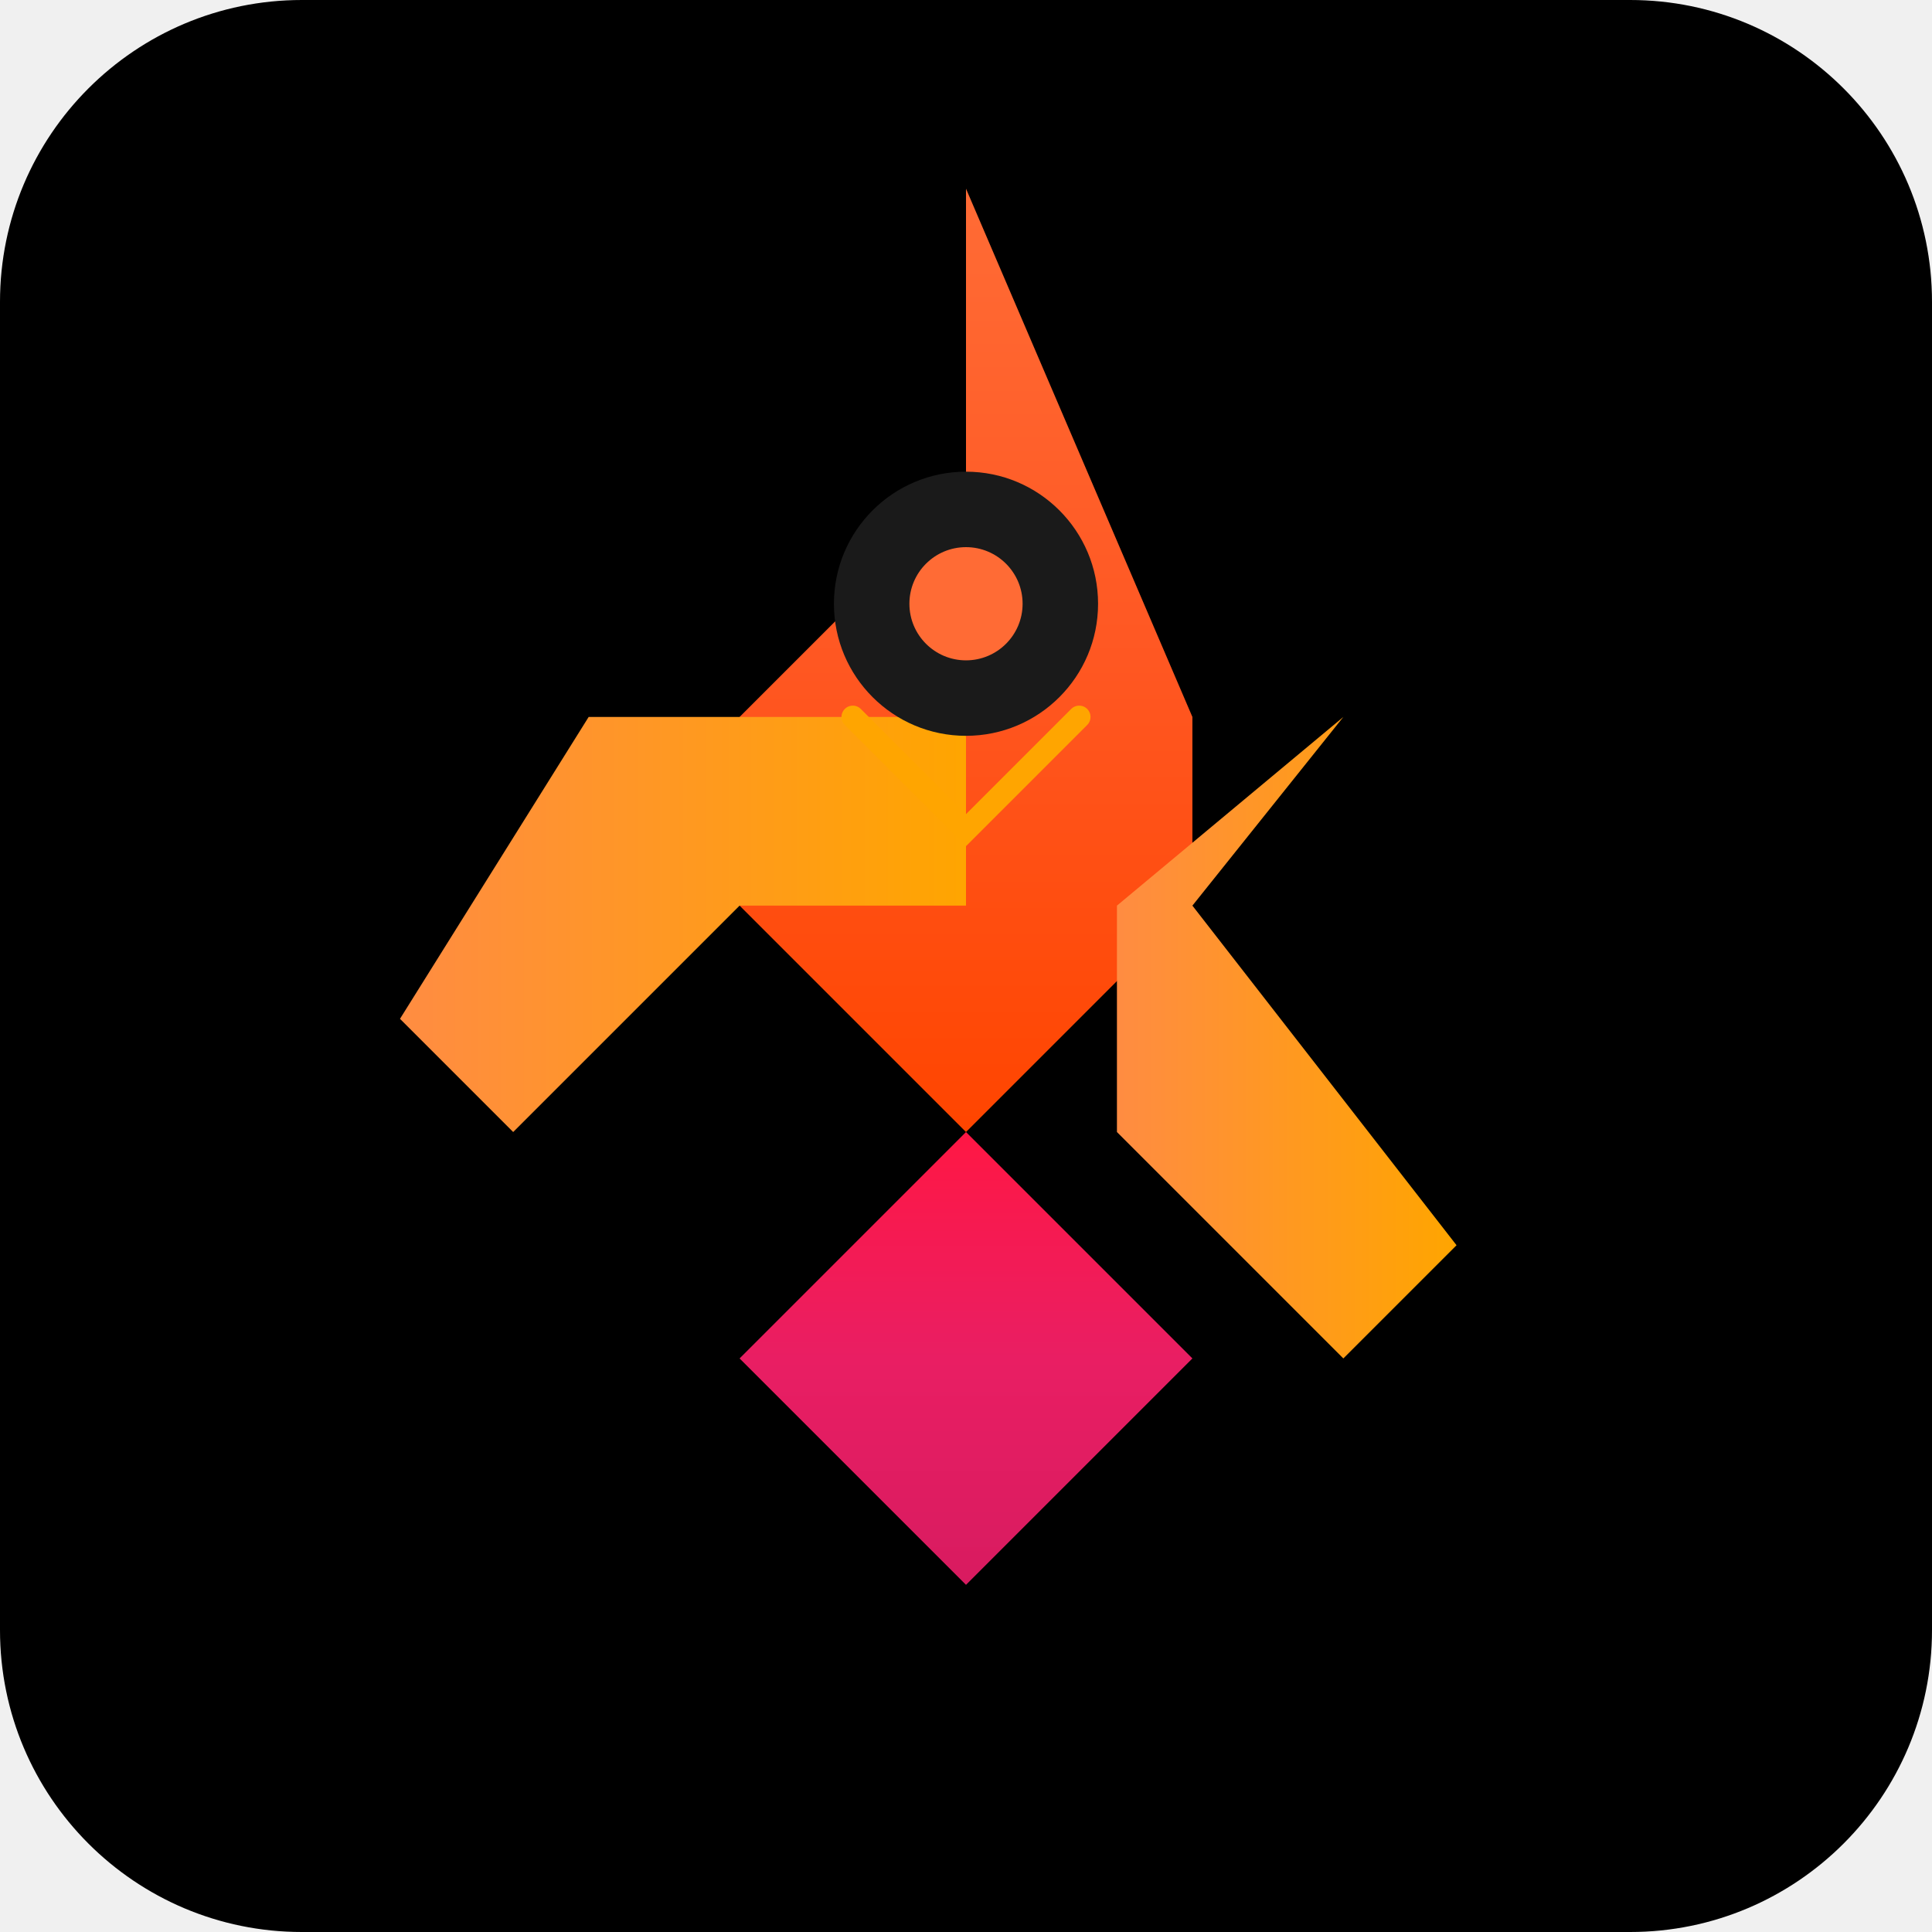
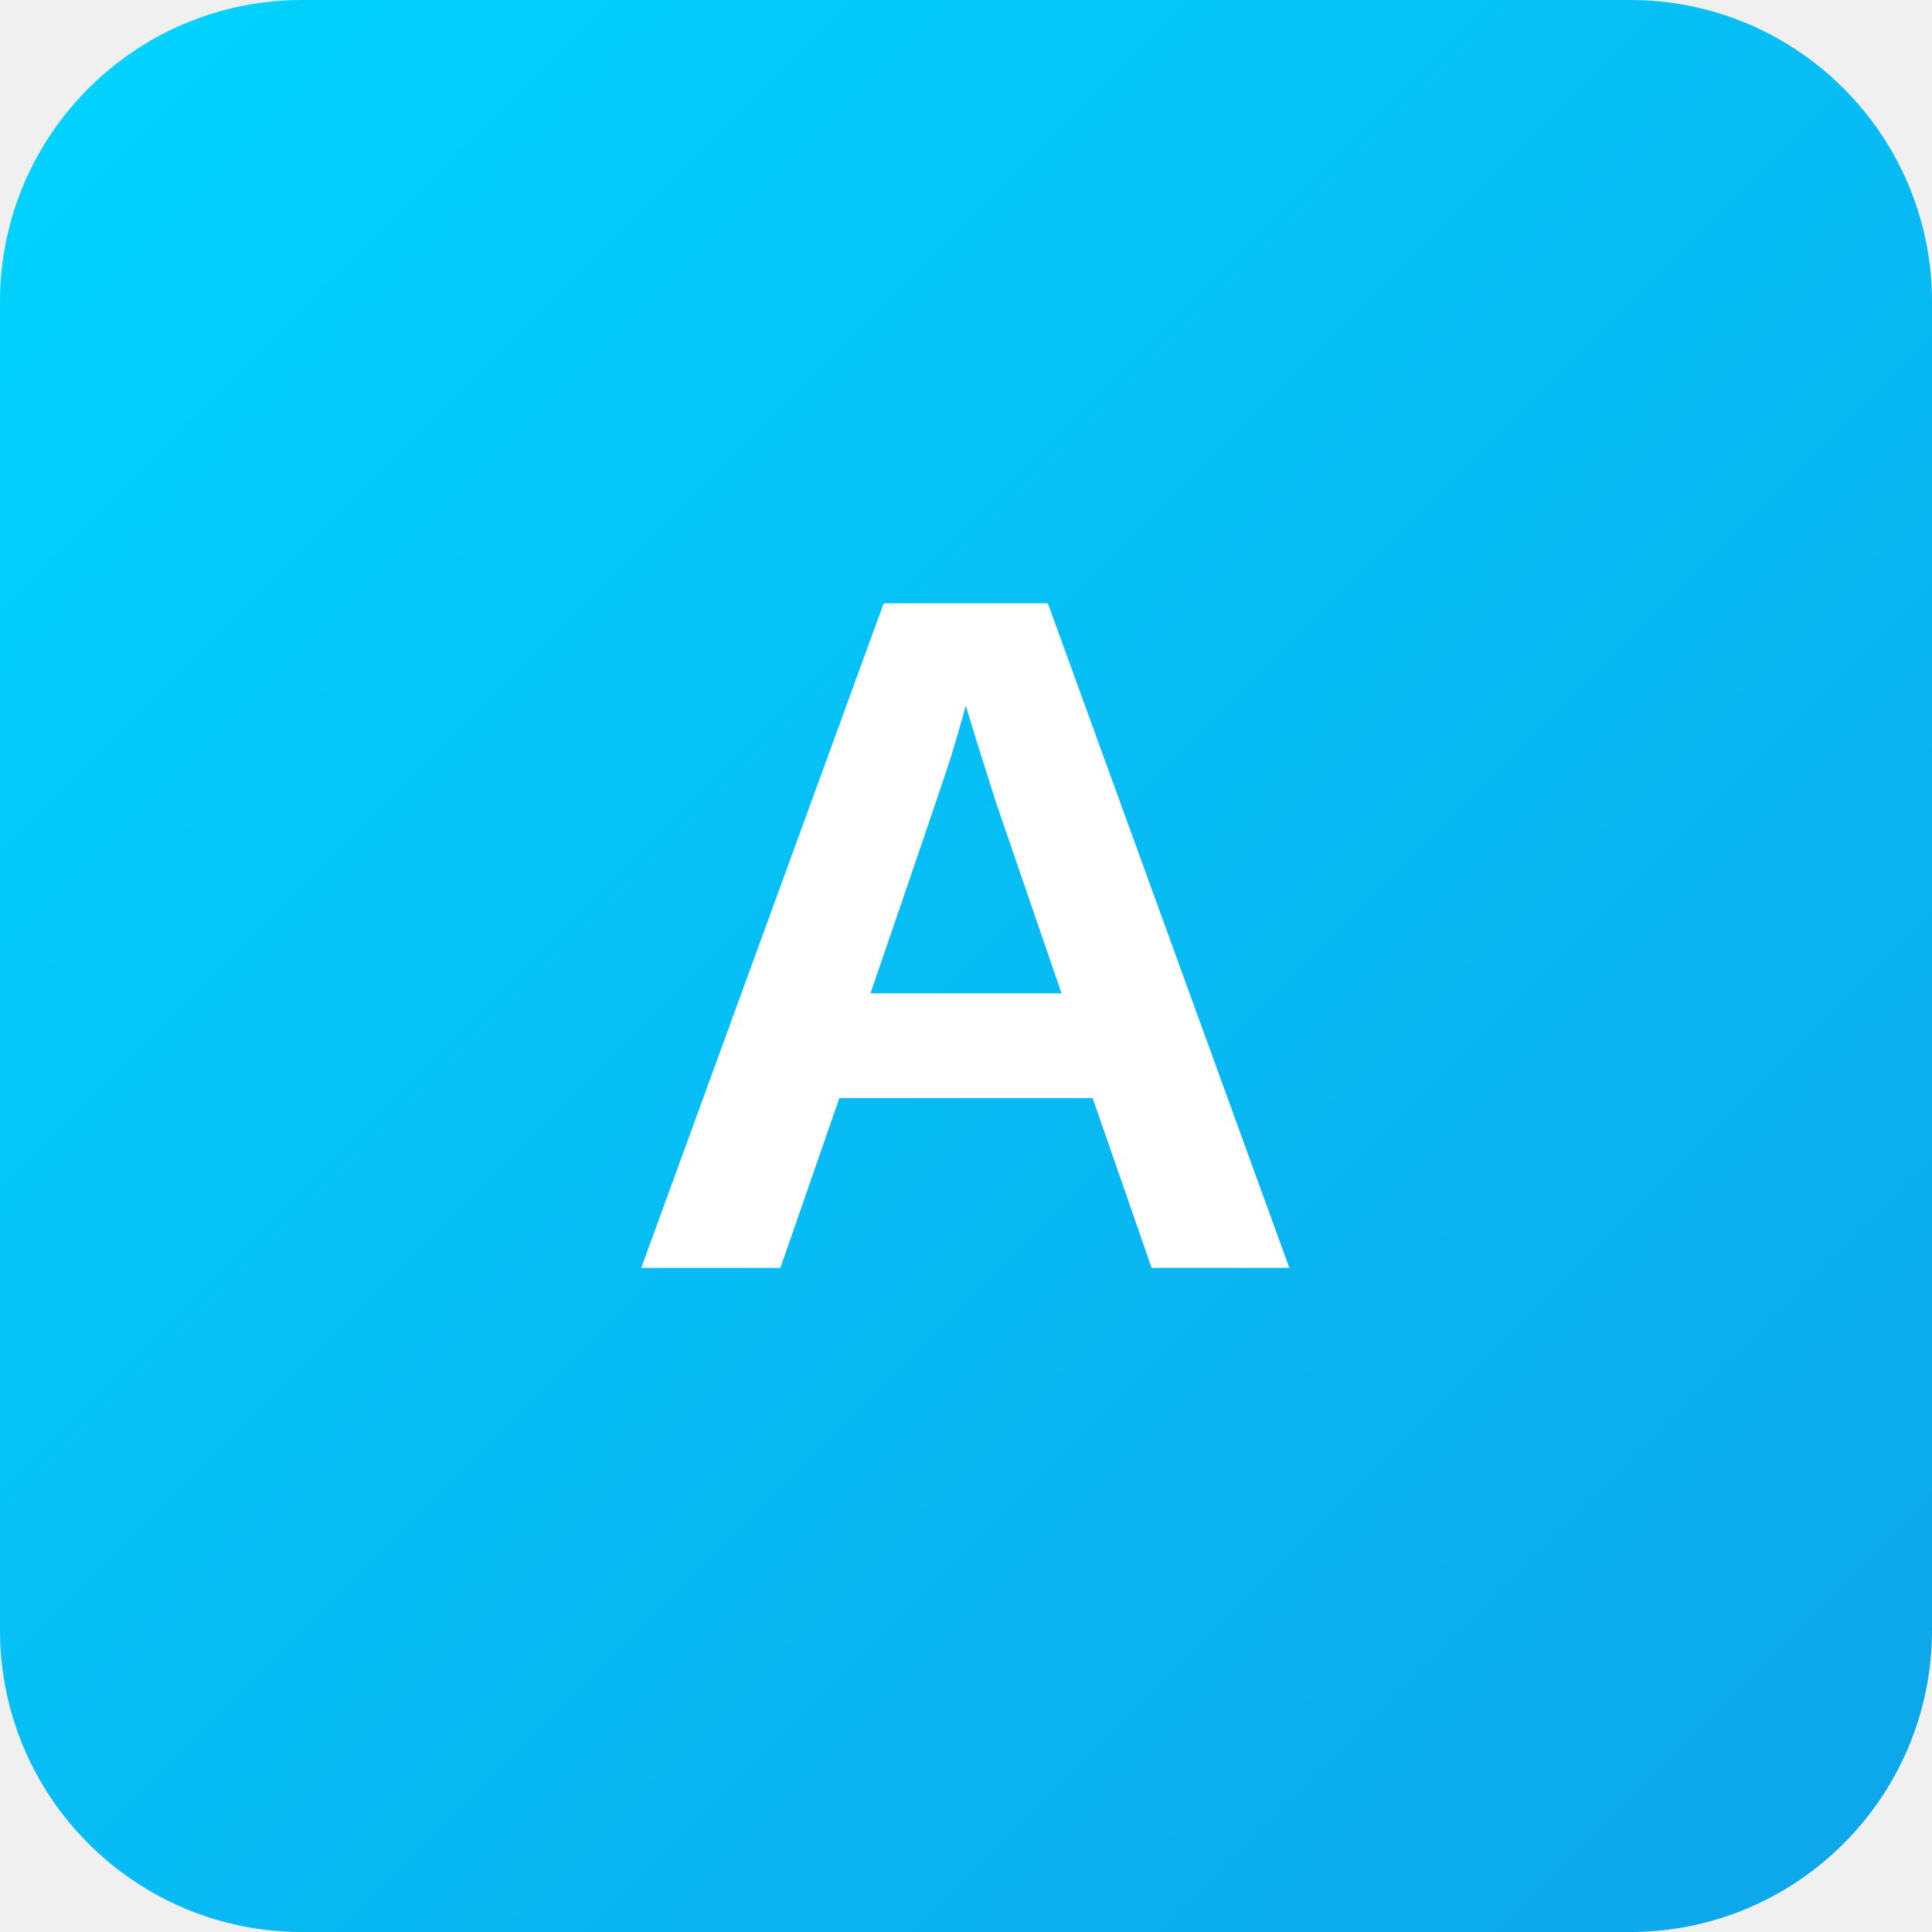
<svg xmlns="http://www.w3.org/2000/svg" width="128" height="128" viewBox="0 0 128 128" fill="none">
-   <rect width="128" height="128" rx="20" fill="#000000" />
-   <g transform="translate(14, 10) scale(0.25)">
-     <path d="M200 10L200 90L140 150L140 200L200 260L260 200L260 150L200 10Z" fill="url(#gradient1)" />
-     <path d="M100 150L200 150L200 200L140 200L80 260L50 230L100 150Z" fill="url(#gradient2)" />
-     <path d="M300 150L240 200L240 260L300 320L330 290L260 200L300 150Z" fill="url(#gradient2)" />
-     <path d="M200 260L140 320L200 380L260 320L200 260Z" fill="url(#gradient3)" />
-     <circle cx="200" cy="120" r="35" fill="#1a1a1a" />
-     <circle cx="200" cy="120" r="15" fill="#ff6b35" />
-     <path d="M170 150L200 180L230 150" stroke="#ffa500" stroke-width="6" fill="none" stroke-linecap="round" />
-   </g>
+   <rect width="128" height="128" rx="20" fill="url(#gradient)" />
+   <text x="64" y="84" text-anchor="middle" fill="white" font-family="Arial, sans-serif" font-size="64" font-weight="bold">A</text>
  <defs>
-     <linearGradient id="gradient1" x1="0%" y1="0%" x2="0%" y2="100%">
-       <stop offset="0%" style="stop-color:#ff6b35" />
-       <stop offset="50%" style="stop-color:#ff5722" />
-       <stop offset="100%" style="stop-color:#ff4500" />
-     </linearGradient>
-     <linearGradient id="gradient2" x1="0%" y1="0%" x2="100%" y2="0%">
-       <stop offset="0%" style="stop-color:#ff8c42" />
-       <stop offset="100%" style="stop-color:#ffa500" />
-     </linearGradient>
-     <linearGradient id="gradient3" x1="0%" y1="0%" x2="0%" y2="100%">
-       <stop offset="0%" style="stop-color:#ff1744" />
-       <stop offset="50%" style="stop-color:#e91e63" />
-       <stop offset="100%" style="stop-color:#d81b60" />
+     <linearGradient id="gradient" x1="0%" y1="0%" x2="100%" y2="100%">
+       <stop offset="0%" style="stop-color:#00d4ff" />
+       <stop offset="100%" style="stop-color:#0ea5e9" />
    </linearGradient>
  </defs>
</svg>
